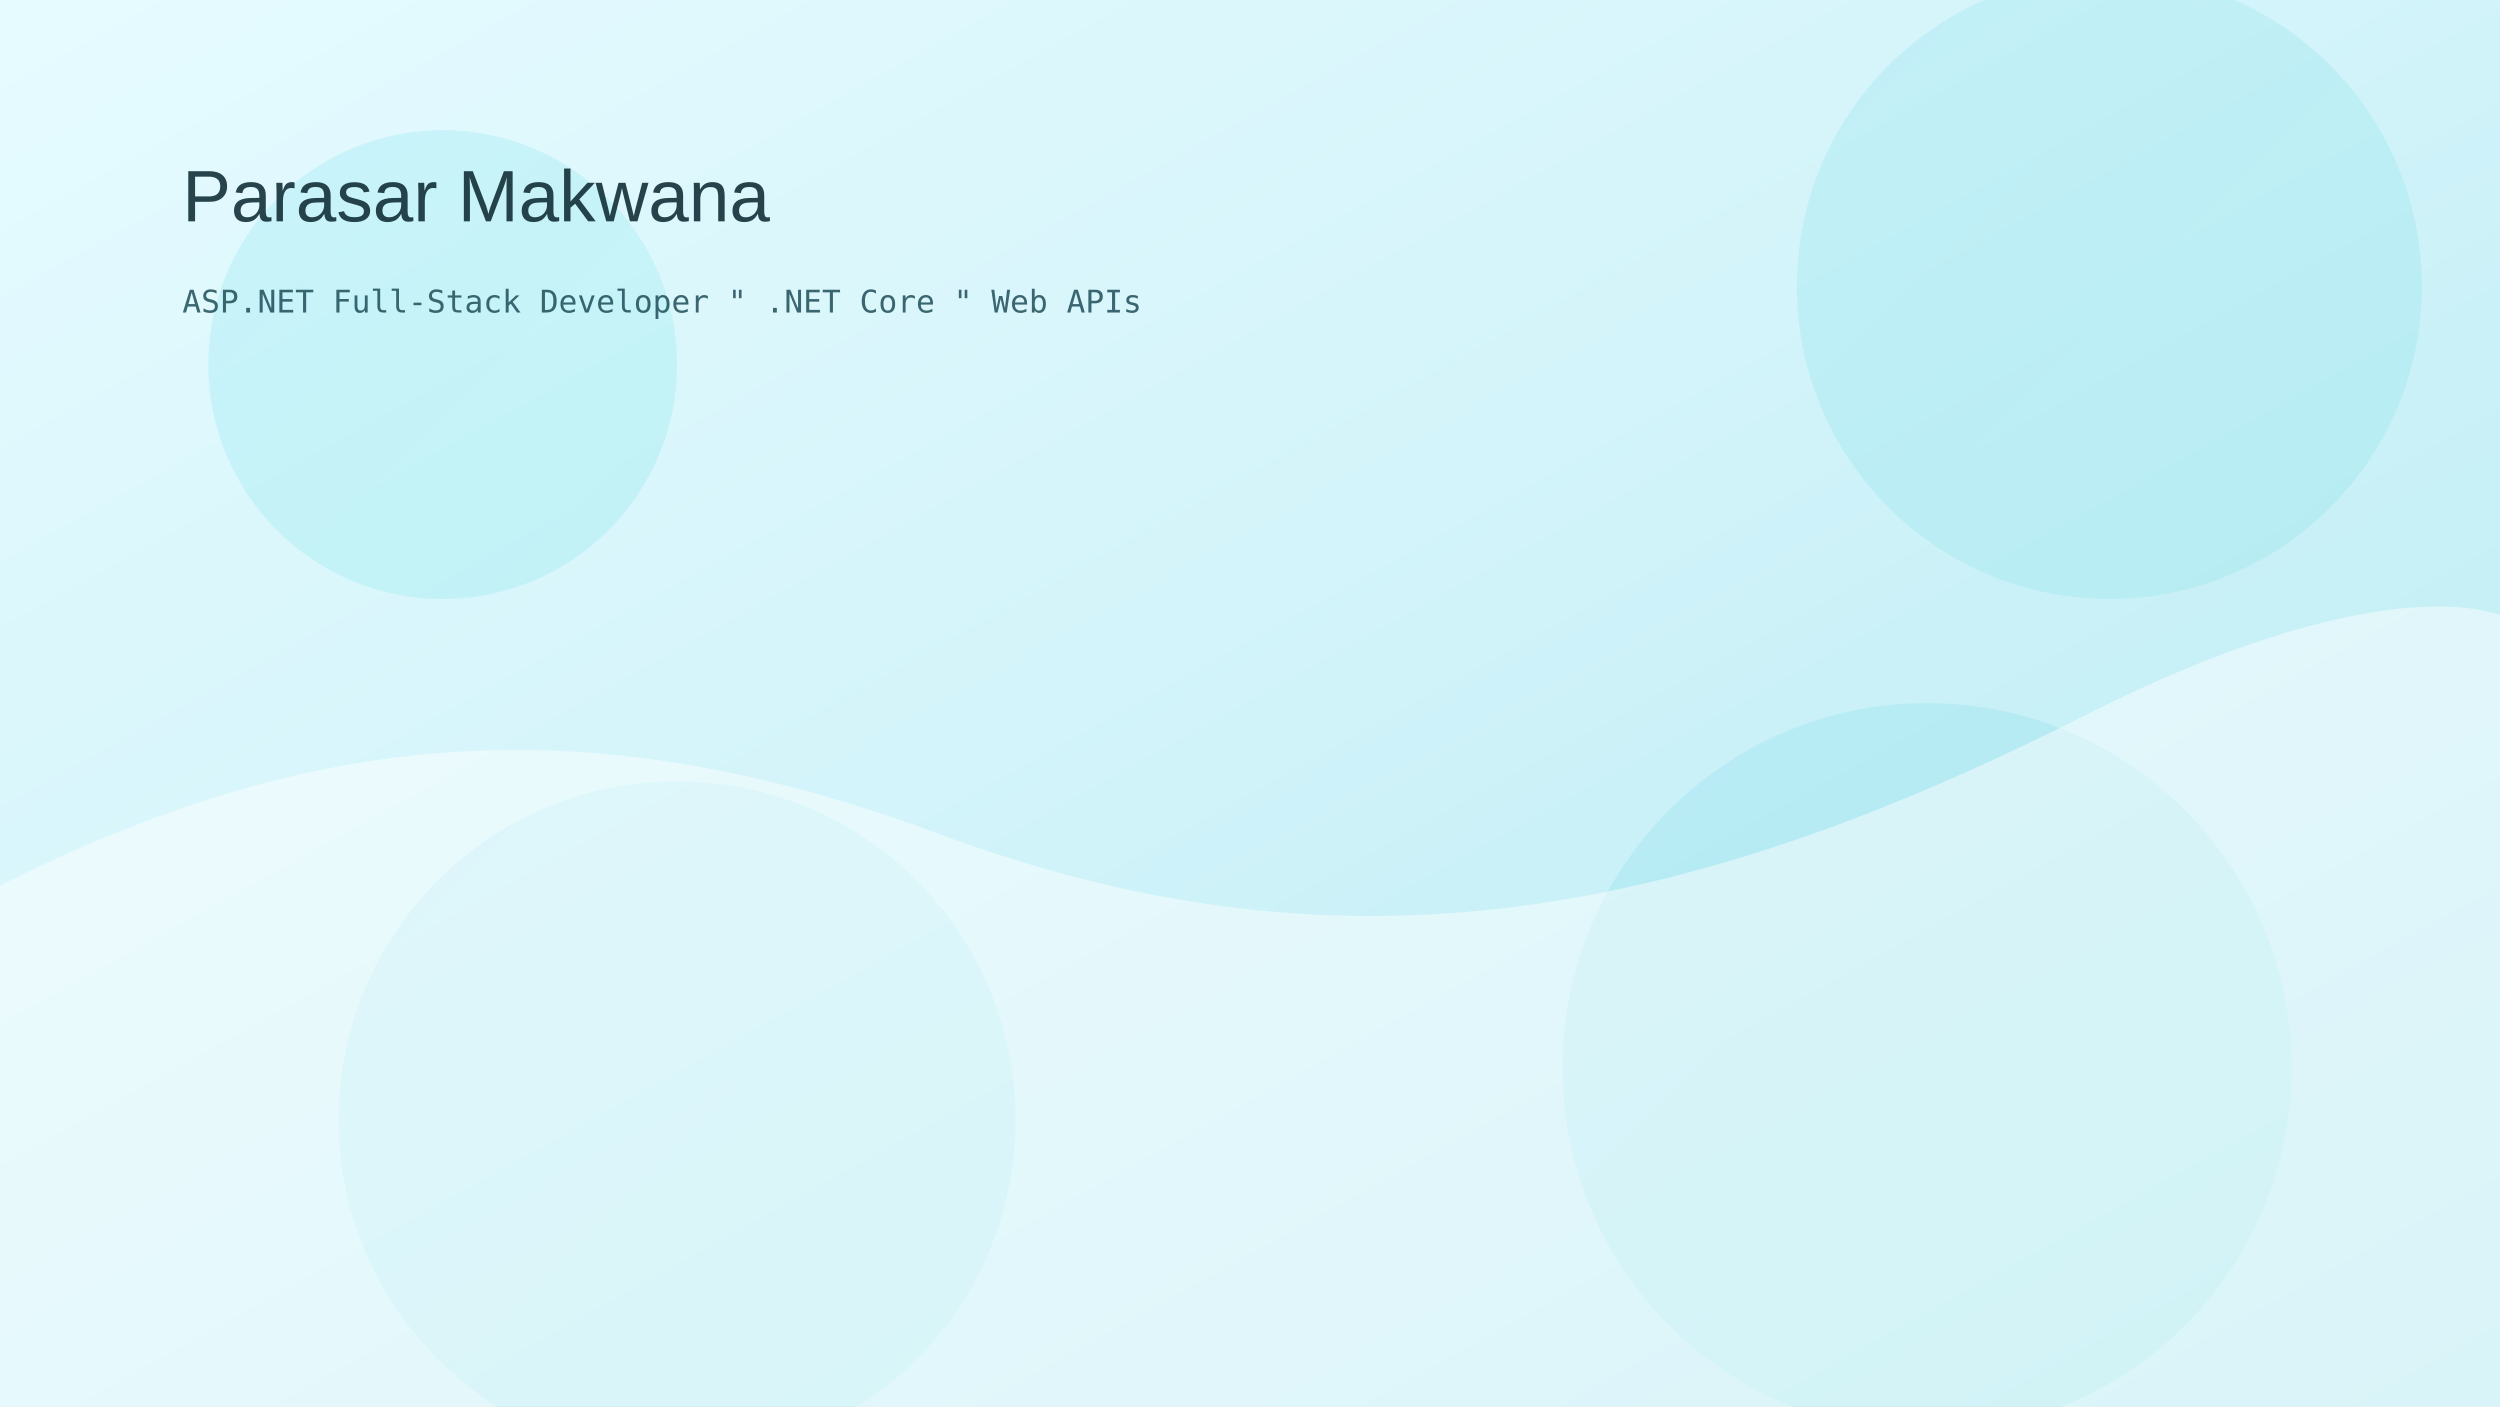
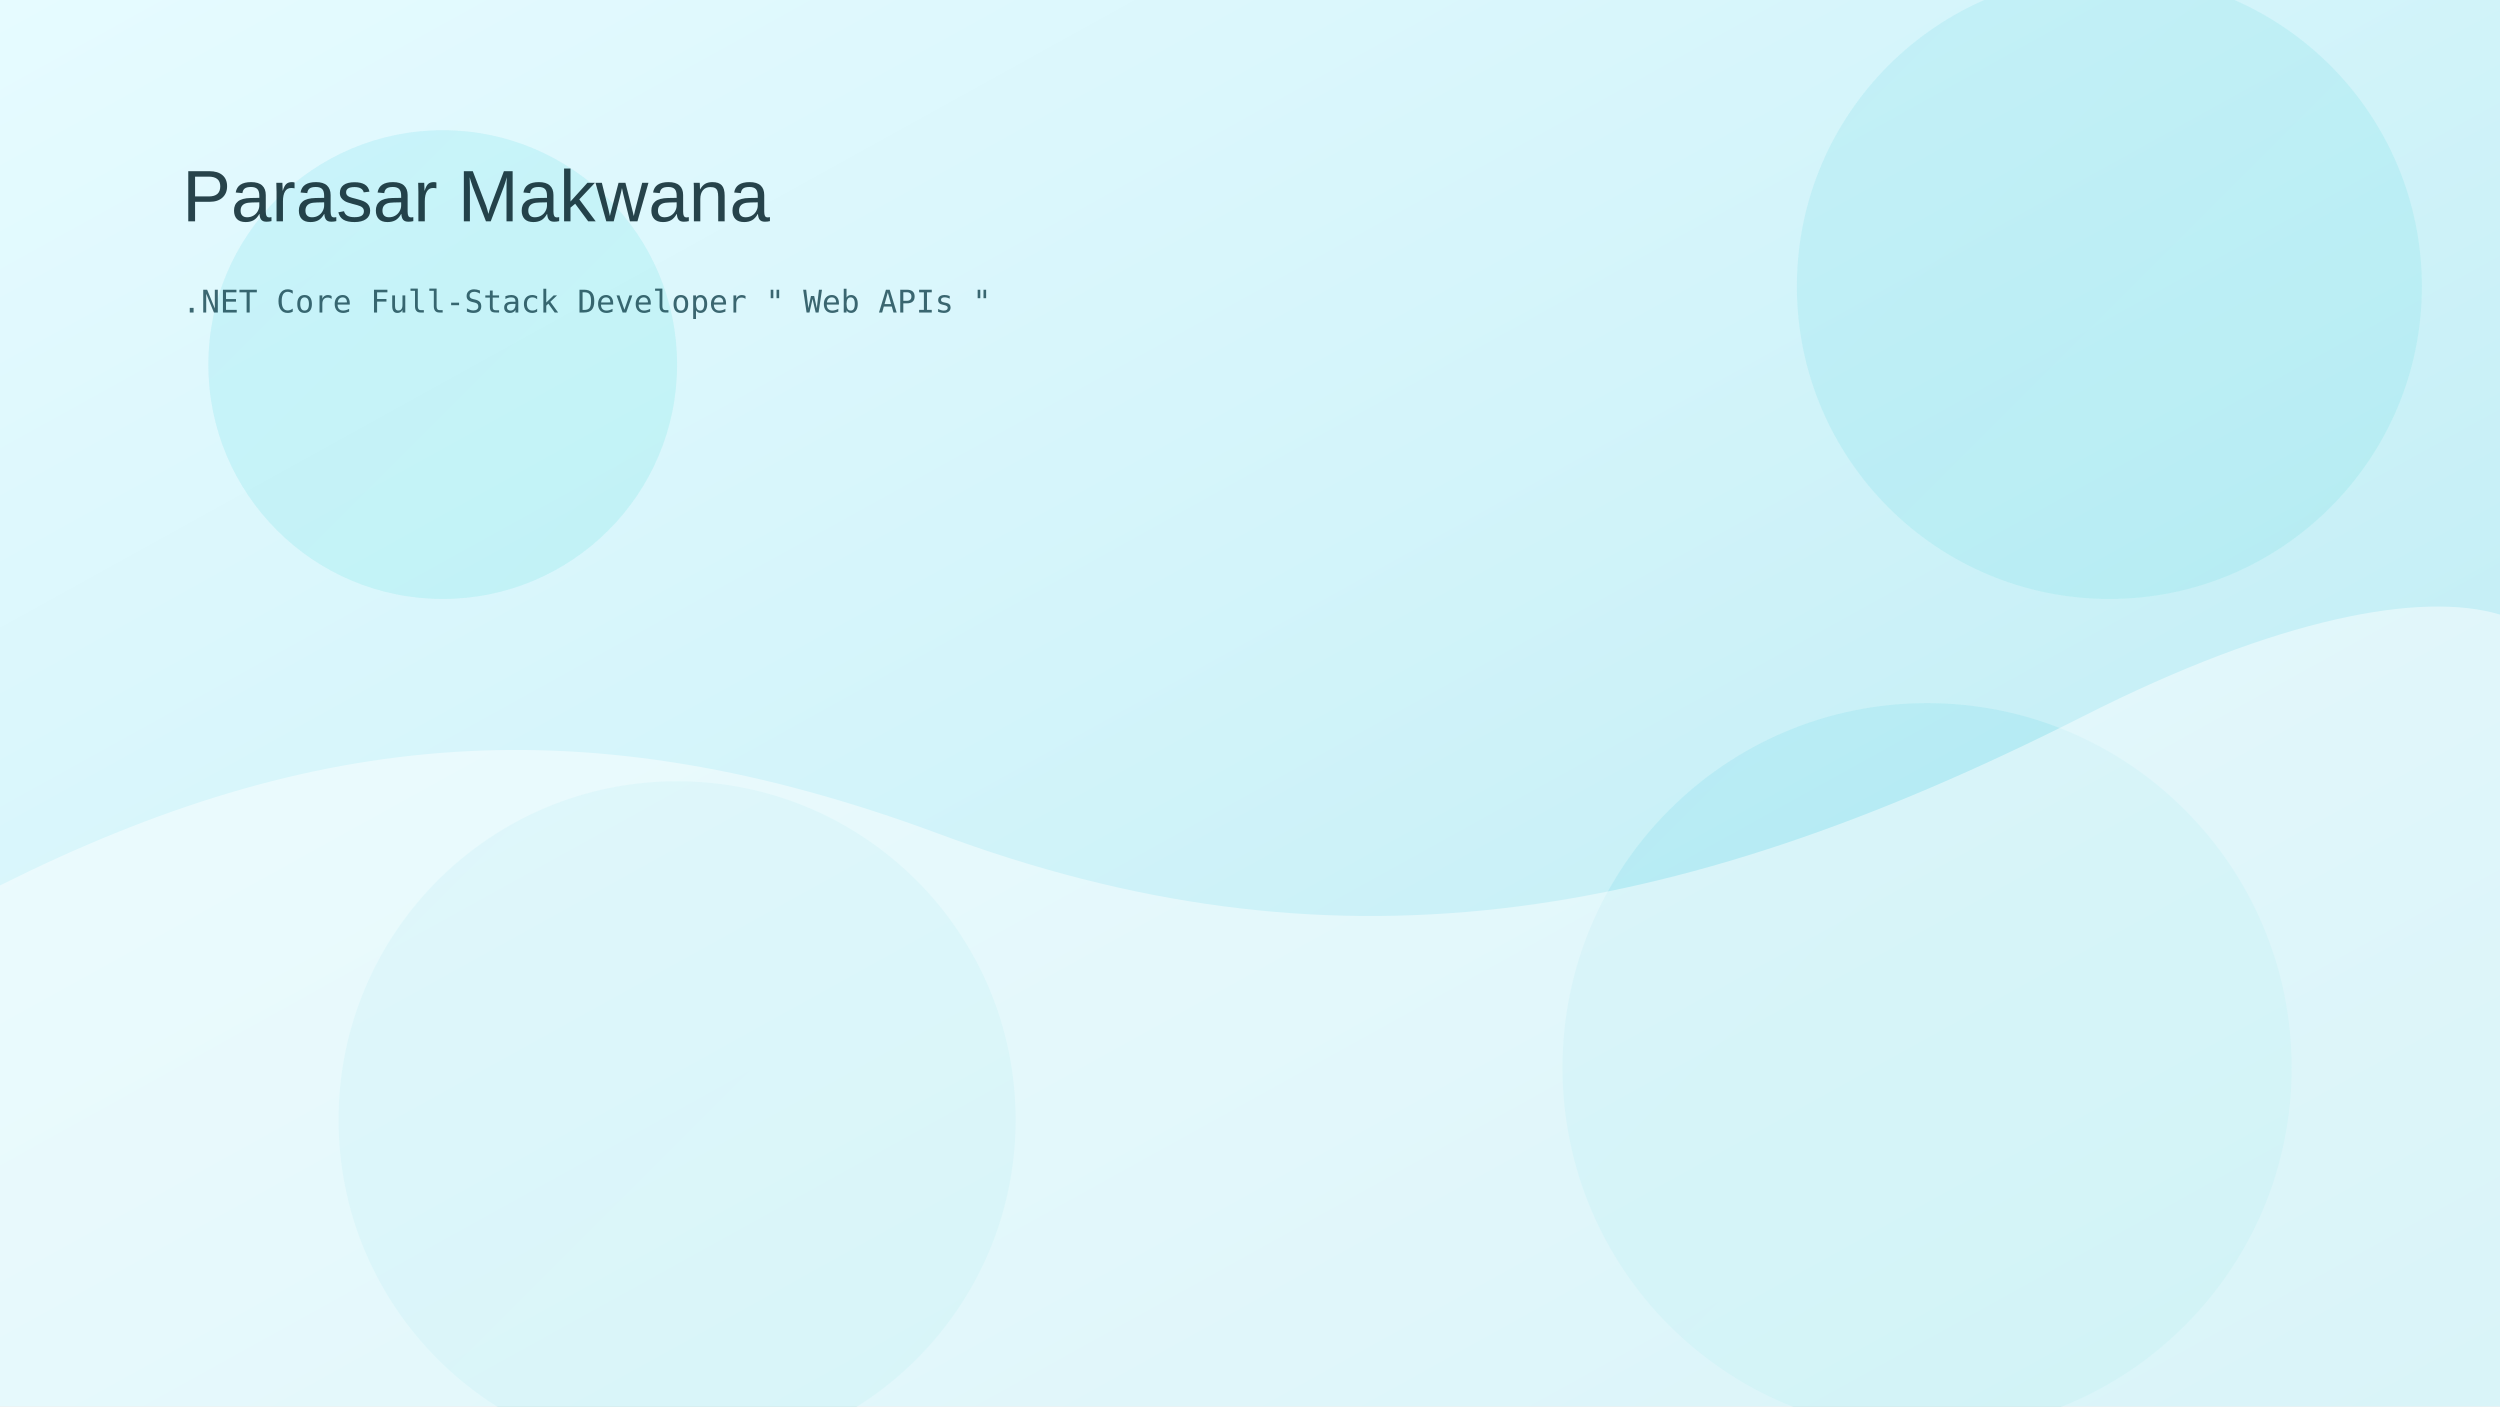
<svg xmlns="http://www.w3.org/2000/svg" width="1920" height="1080" viewBox="0 0 1920 1080">
  <defs>
    <linearGradient id="bg" x1="0" y1="0" x2="1" y2="1">
      <stop offset="0" stop-color="#E6FBFF" />
      <stop offset="0.45" stop-color="#D3F4FA" />
      <stop offset="1" stop-color="#B7EAF2" />
    </linearGradient>
    <linearGradient id="accent" x1="0" y1="0" x2="1" y2="1">
      <stop offset="0" stop-color="#00B8D9" />
      <stop offset="1" stop-color="#00D4C3" />
    </linearGradient>
  </defs>
  <rect width="1920" height="1080" fill="url(#bg)" />
  <g opacity="0.9">
    <circle cx="340" cy="280" r="180" fill="url(#accent)" opacity="0.12" />
    <circle cx="1620" cy="220" r="240" fill="url(#accent)" opacity="0.10" />
    <circle cx="1480" cy="820" r="280" fill="url(#accent)" opacity="0.10" />
    <circle cx="520" cy="860" r="260" fill="url(#accent)" opacity="0.10" />
  </g>
  <g opacity="0.85">
    <path d="M0 680c240-120 450-140 720-40 300 112 560 72 880-90 150-76 260-96 320-78v608H0z" fill="#FFFFFF" opacity="0.55" />
  </g>
  <text x="140" y="170" font-family="Calibre, system-ui, -apple-system, Segoe UI, Arial" font-size="56" fill="#06232B" opacity="0.85">
    Parasar Makwana
  </text>
  <text x="140" y="240" font-family="SF Mono, Consolas, Menlo, monospace" font-size="24" fill="#12424D" opacity="0.8">
-     ASP.NET Full-Stack Developer " .NET Core " Web APIs
+     .NET Core Full-Stack Developer " Web APIs "
  </text>
</svg>
